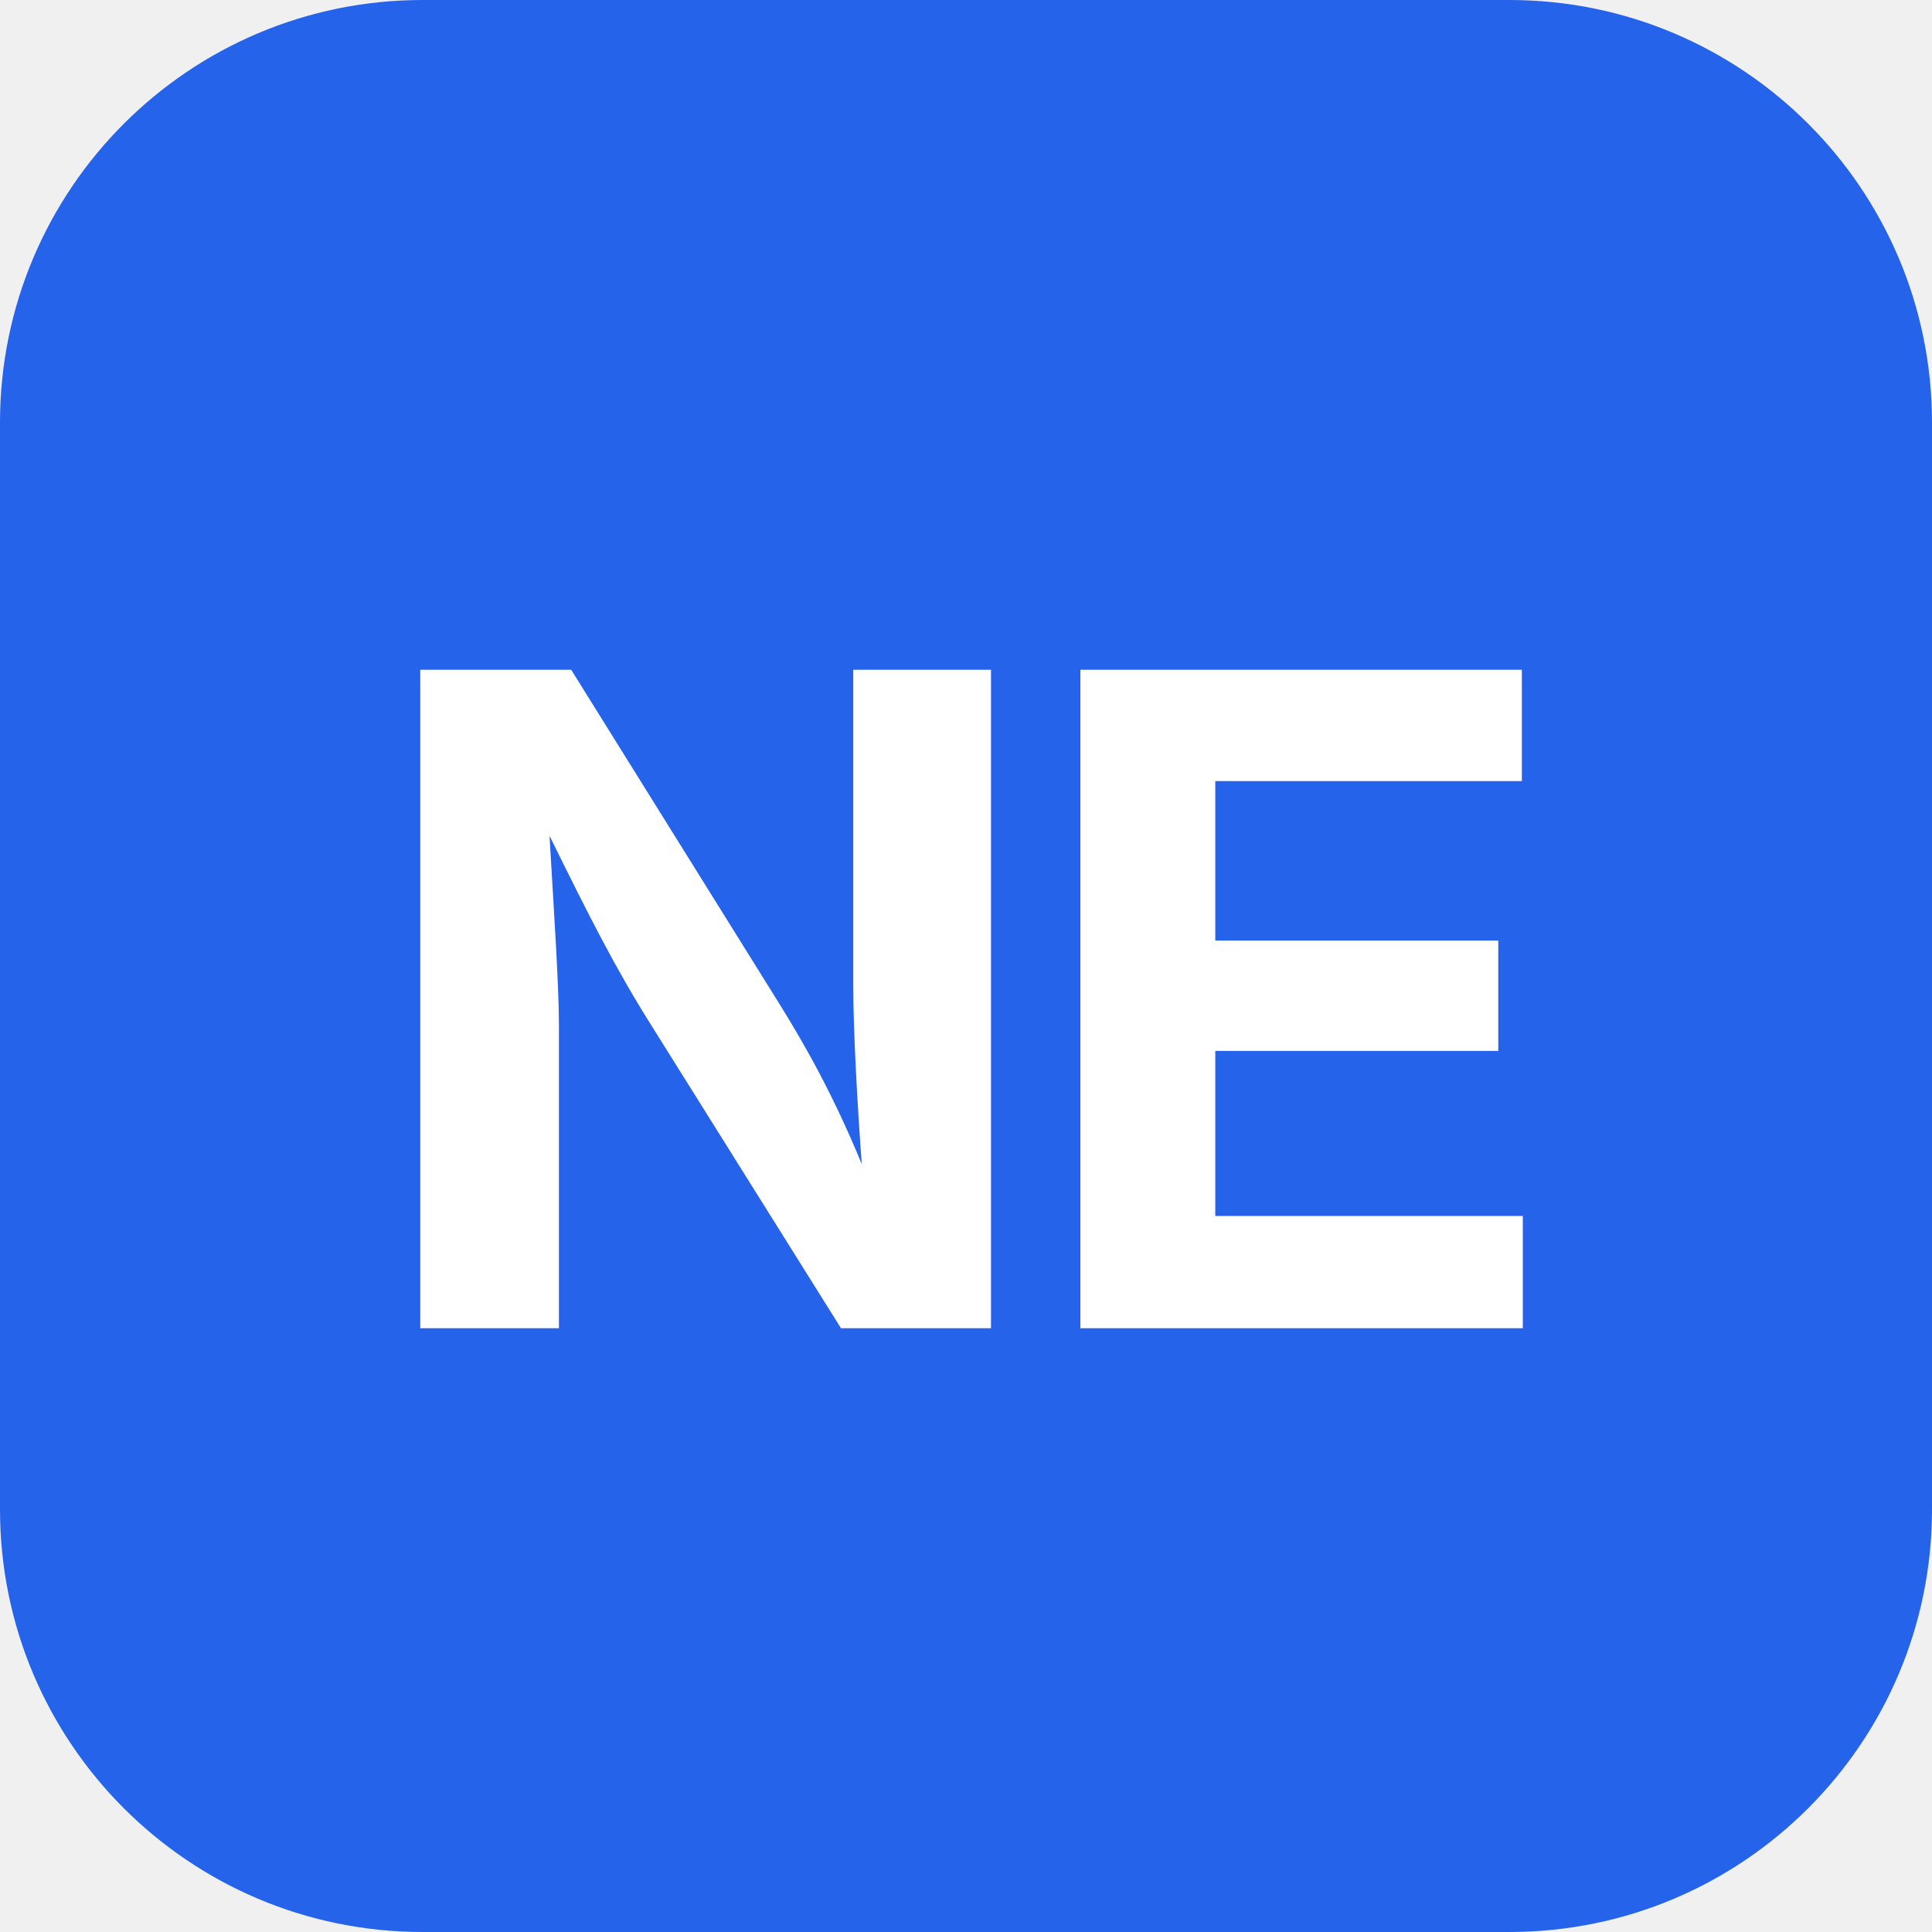
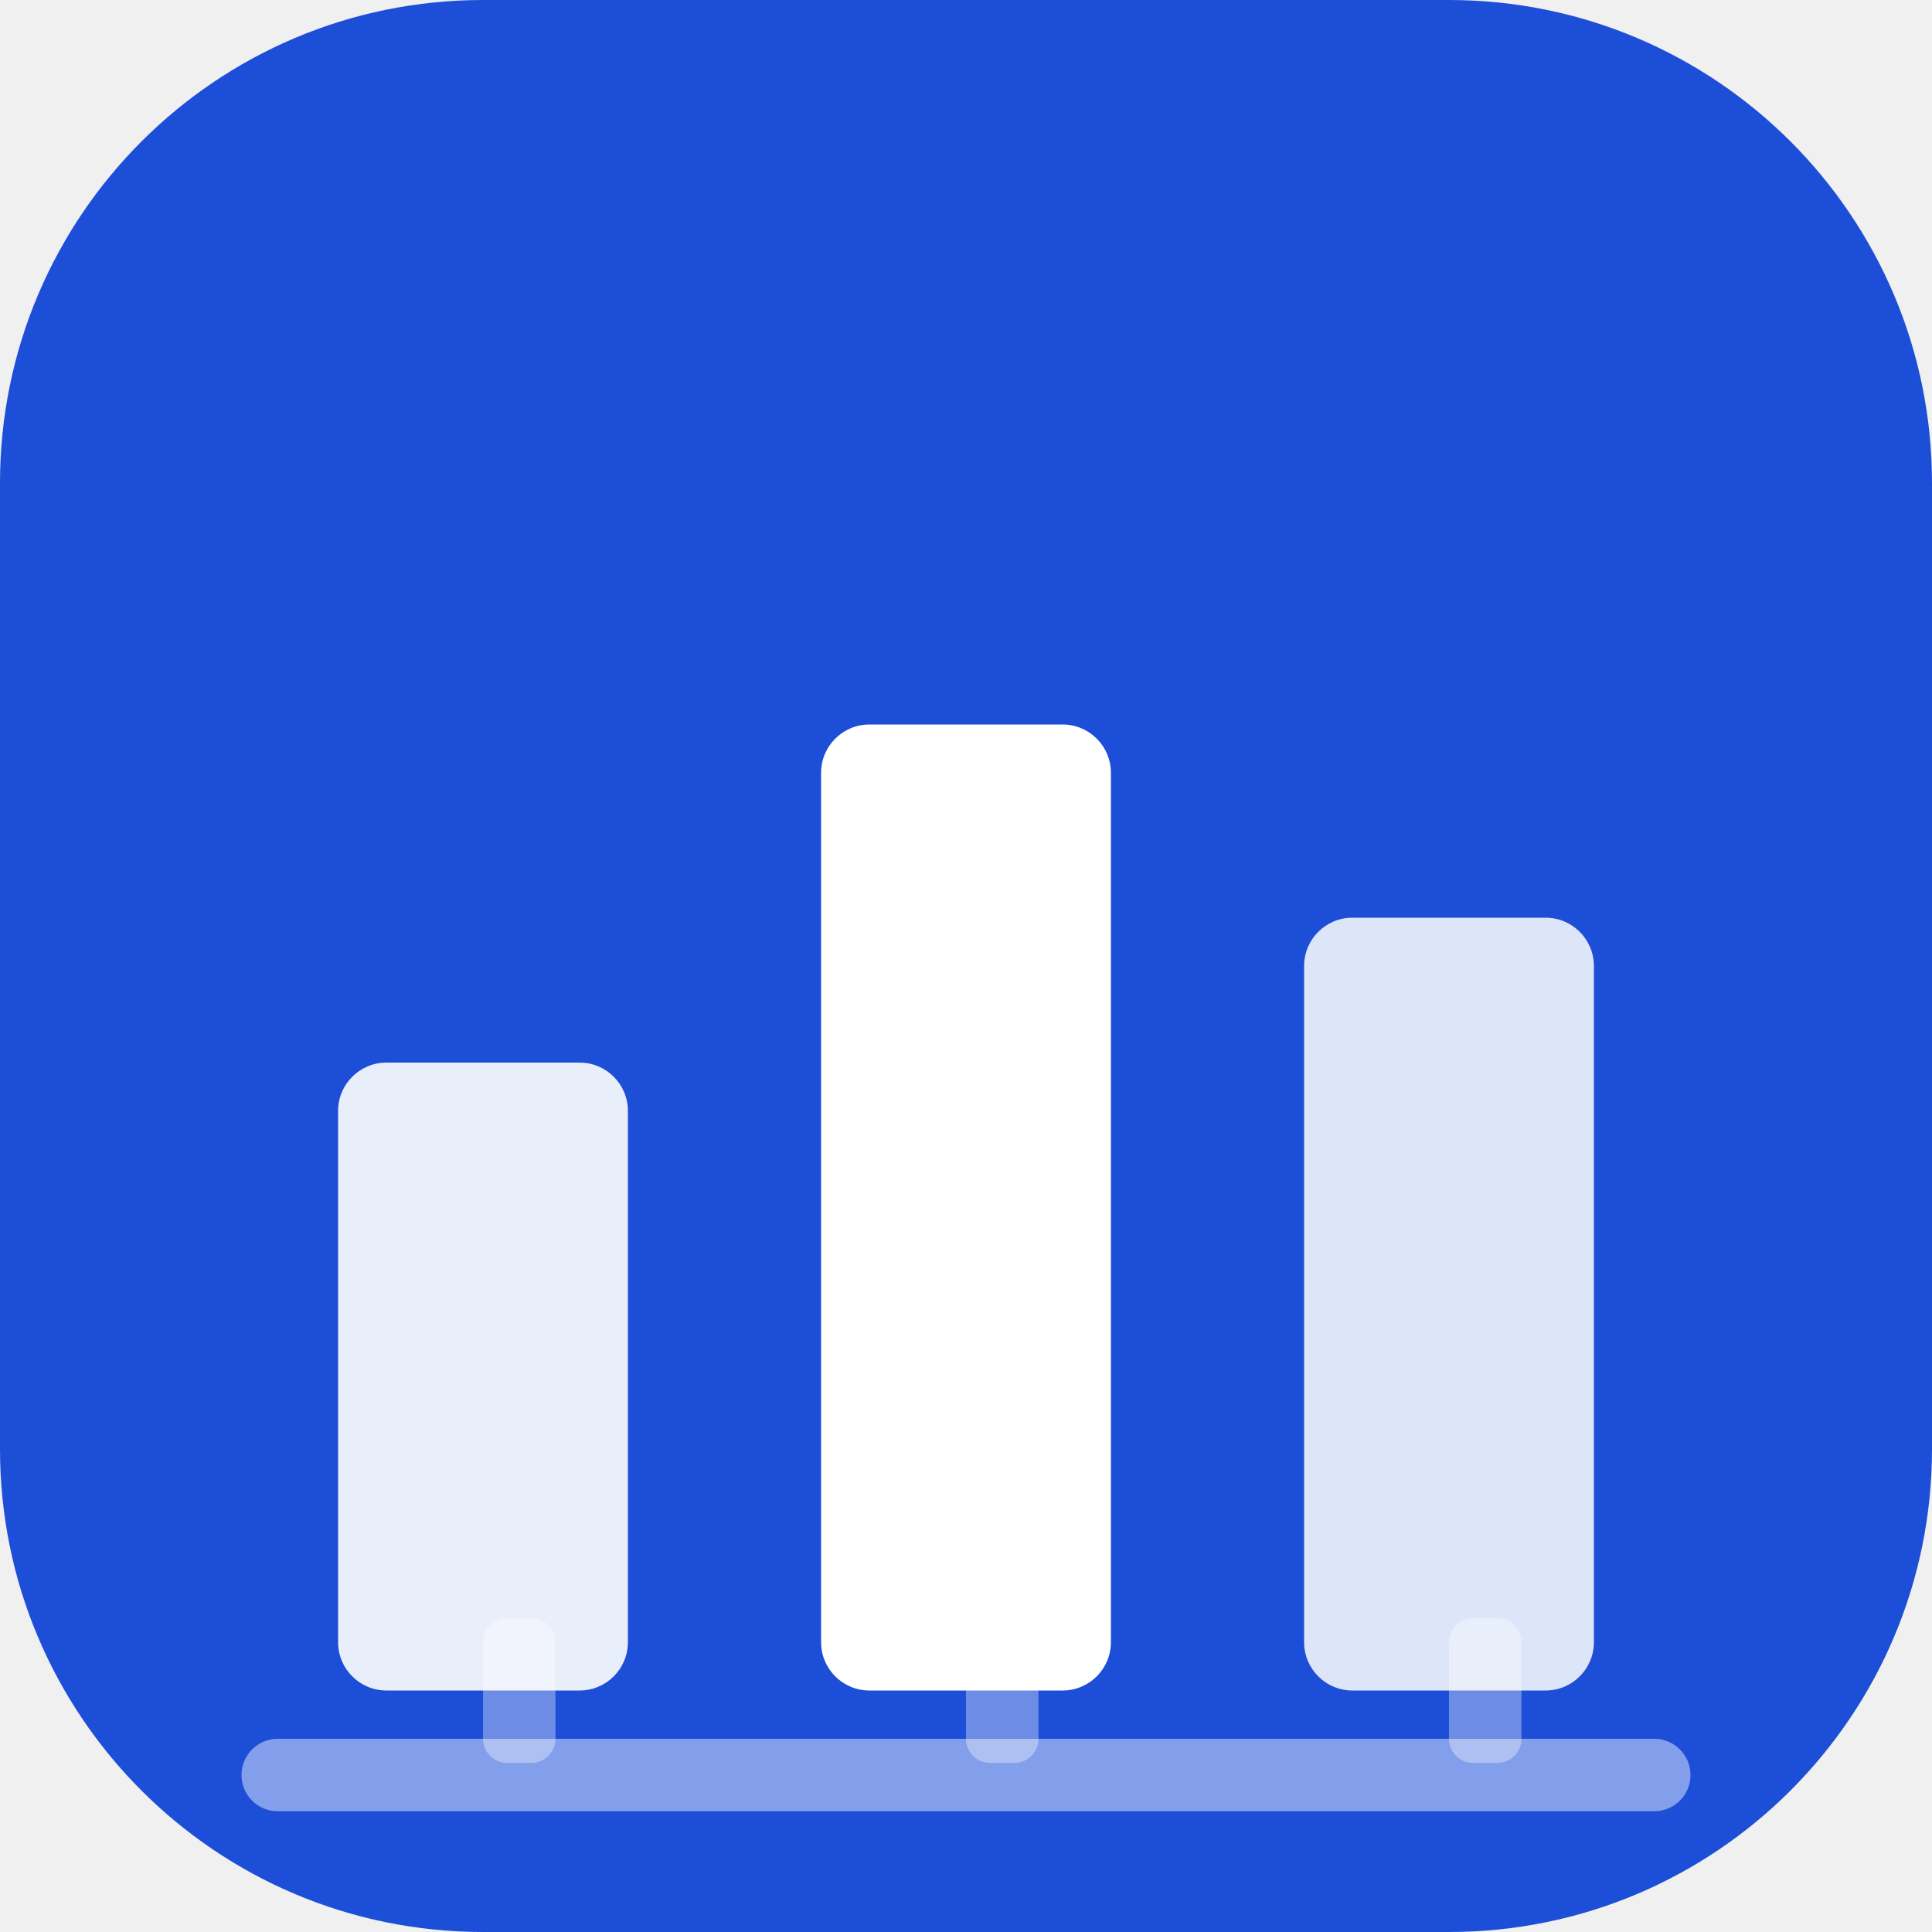
- <svg xmlns="http://www.w3.org/2000/svg" viewBox="0 0 32 32" fill="none">
-   <rect width="32" height="32" rx="7" fill="#2563EB" />
-   <text x="16" y="22" font-family="system-ui, -apple-system, sans-serif" font-size="15" font-weight="700" fill="white" text-anchor="middle" letter-spacing="-0.5">NE</text>
+ <svg xmlns="http://www.w3.org/2000/svg" width="40" height="40" viewBox="0 0 40 40" fill="none">
+   <rect width="40" height="40" rx="10" fill="#1d4ed8" />
+   <rect x="7" y="22" width="6" height="13" rx="1" fill="white" opacity="0.9" />
+   <rect x="17" y="15" width="6" height="20" rx="1" fill="white" />
+   <rect x="27" y="19" width="6" height="16" rx="1" fill="white" opacity="0.85" />
+   <rect x="5" y="36" width="30" height="1.5" rx="0.75" fill="white" opacity="0.45" />
+   <rect x="10" y="33.5" width="1.5" height="3" rx="0.5" fill="white" opacity="0.35" />
+   <rect x="20" y="33.5" width="1.5" height="3" rx="0.5" fill="white" opacity="0.35" />
+   <rect x="30" y="33.5" width="1.5" height="3" rx="0.5" fill="white" opacity="0.35" />
</svg>
